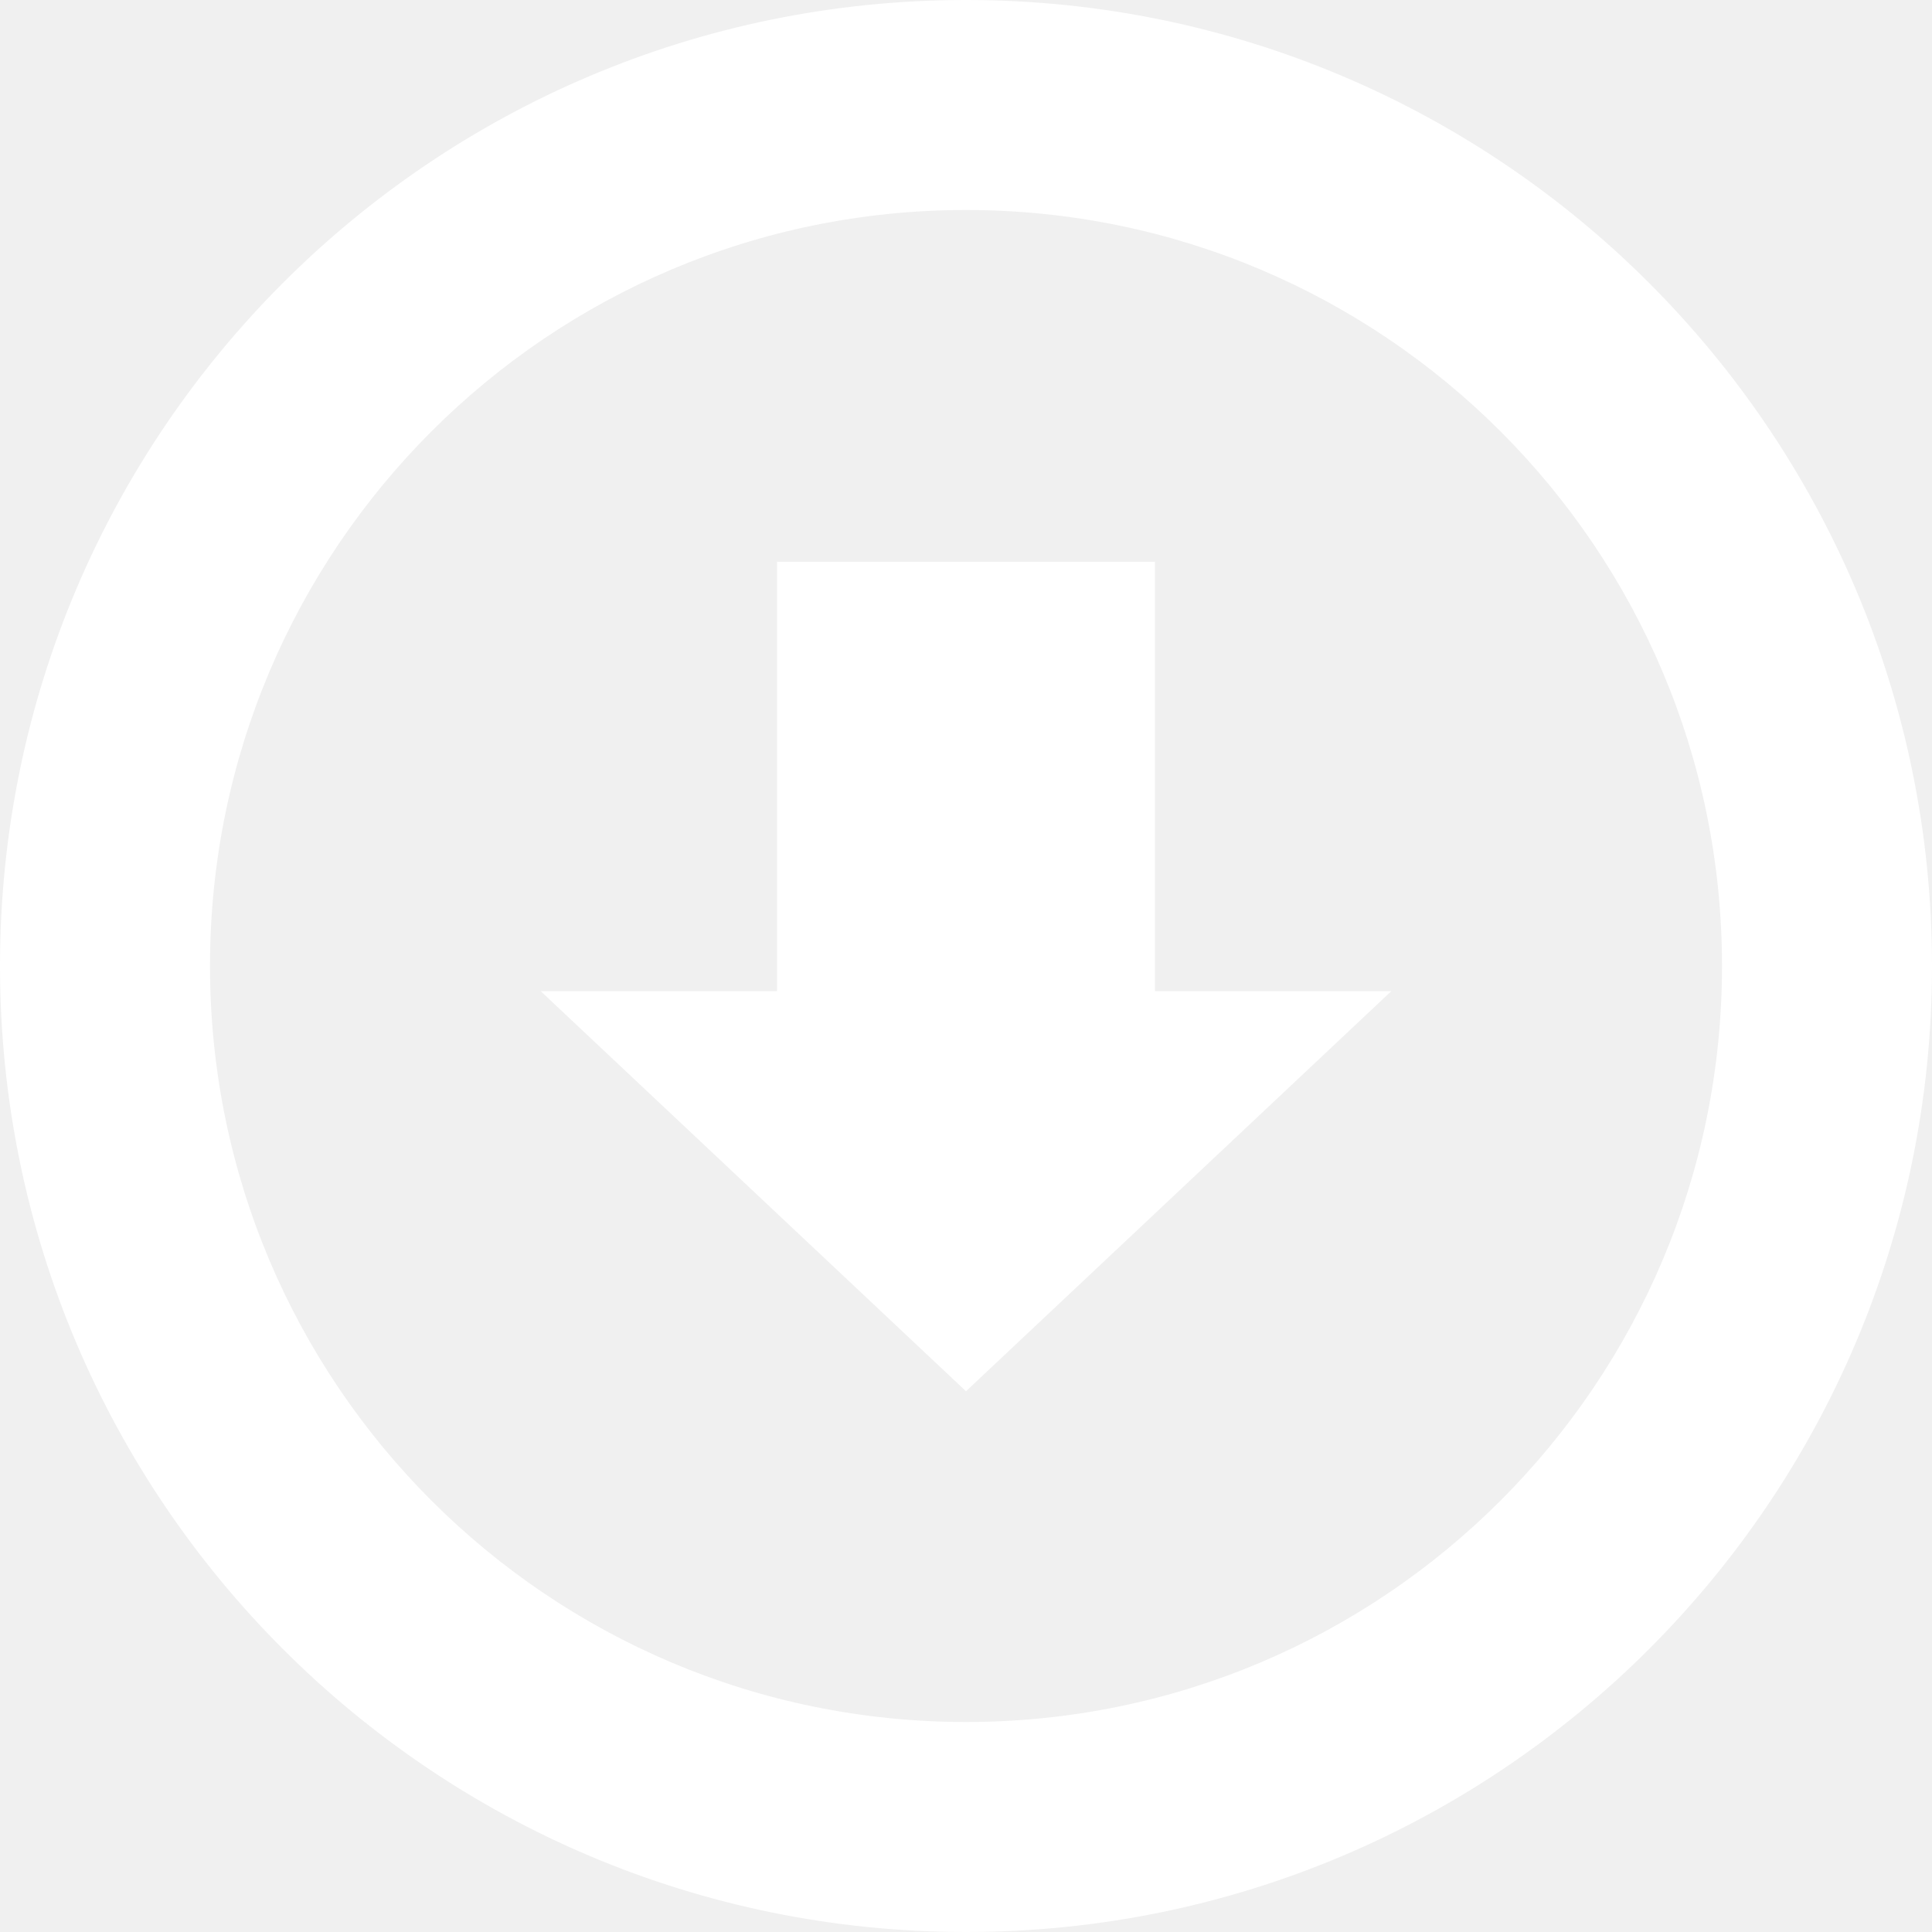
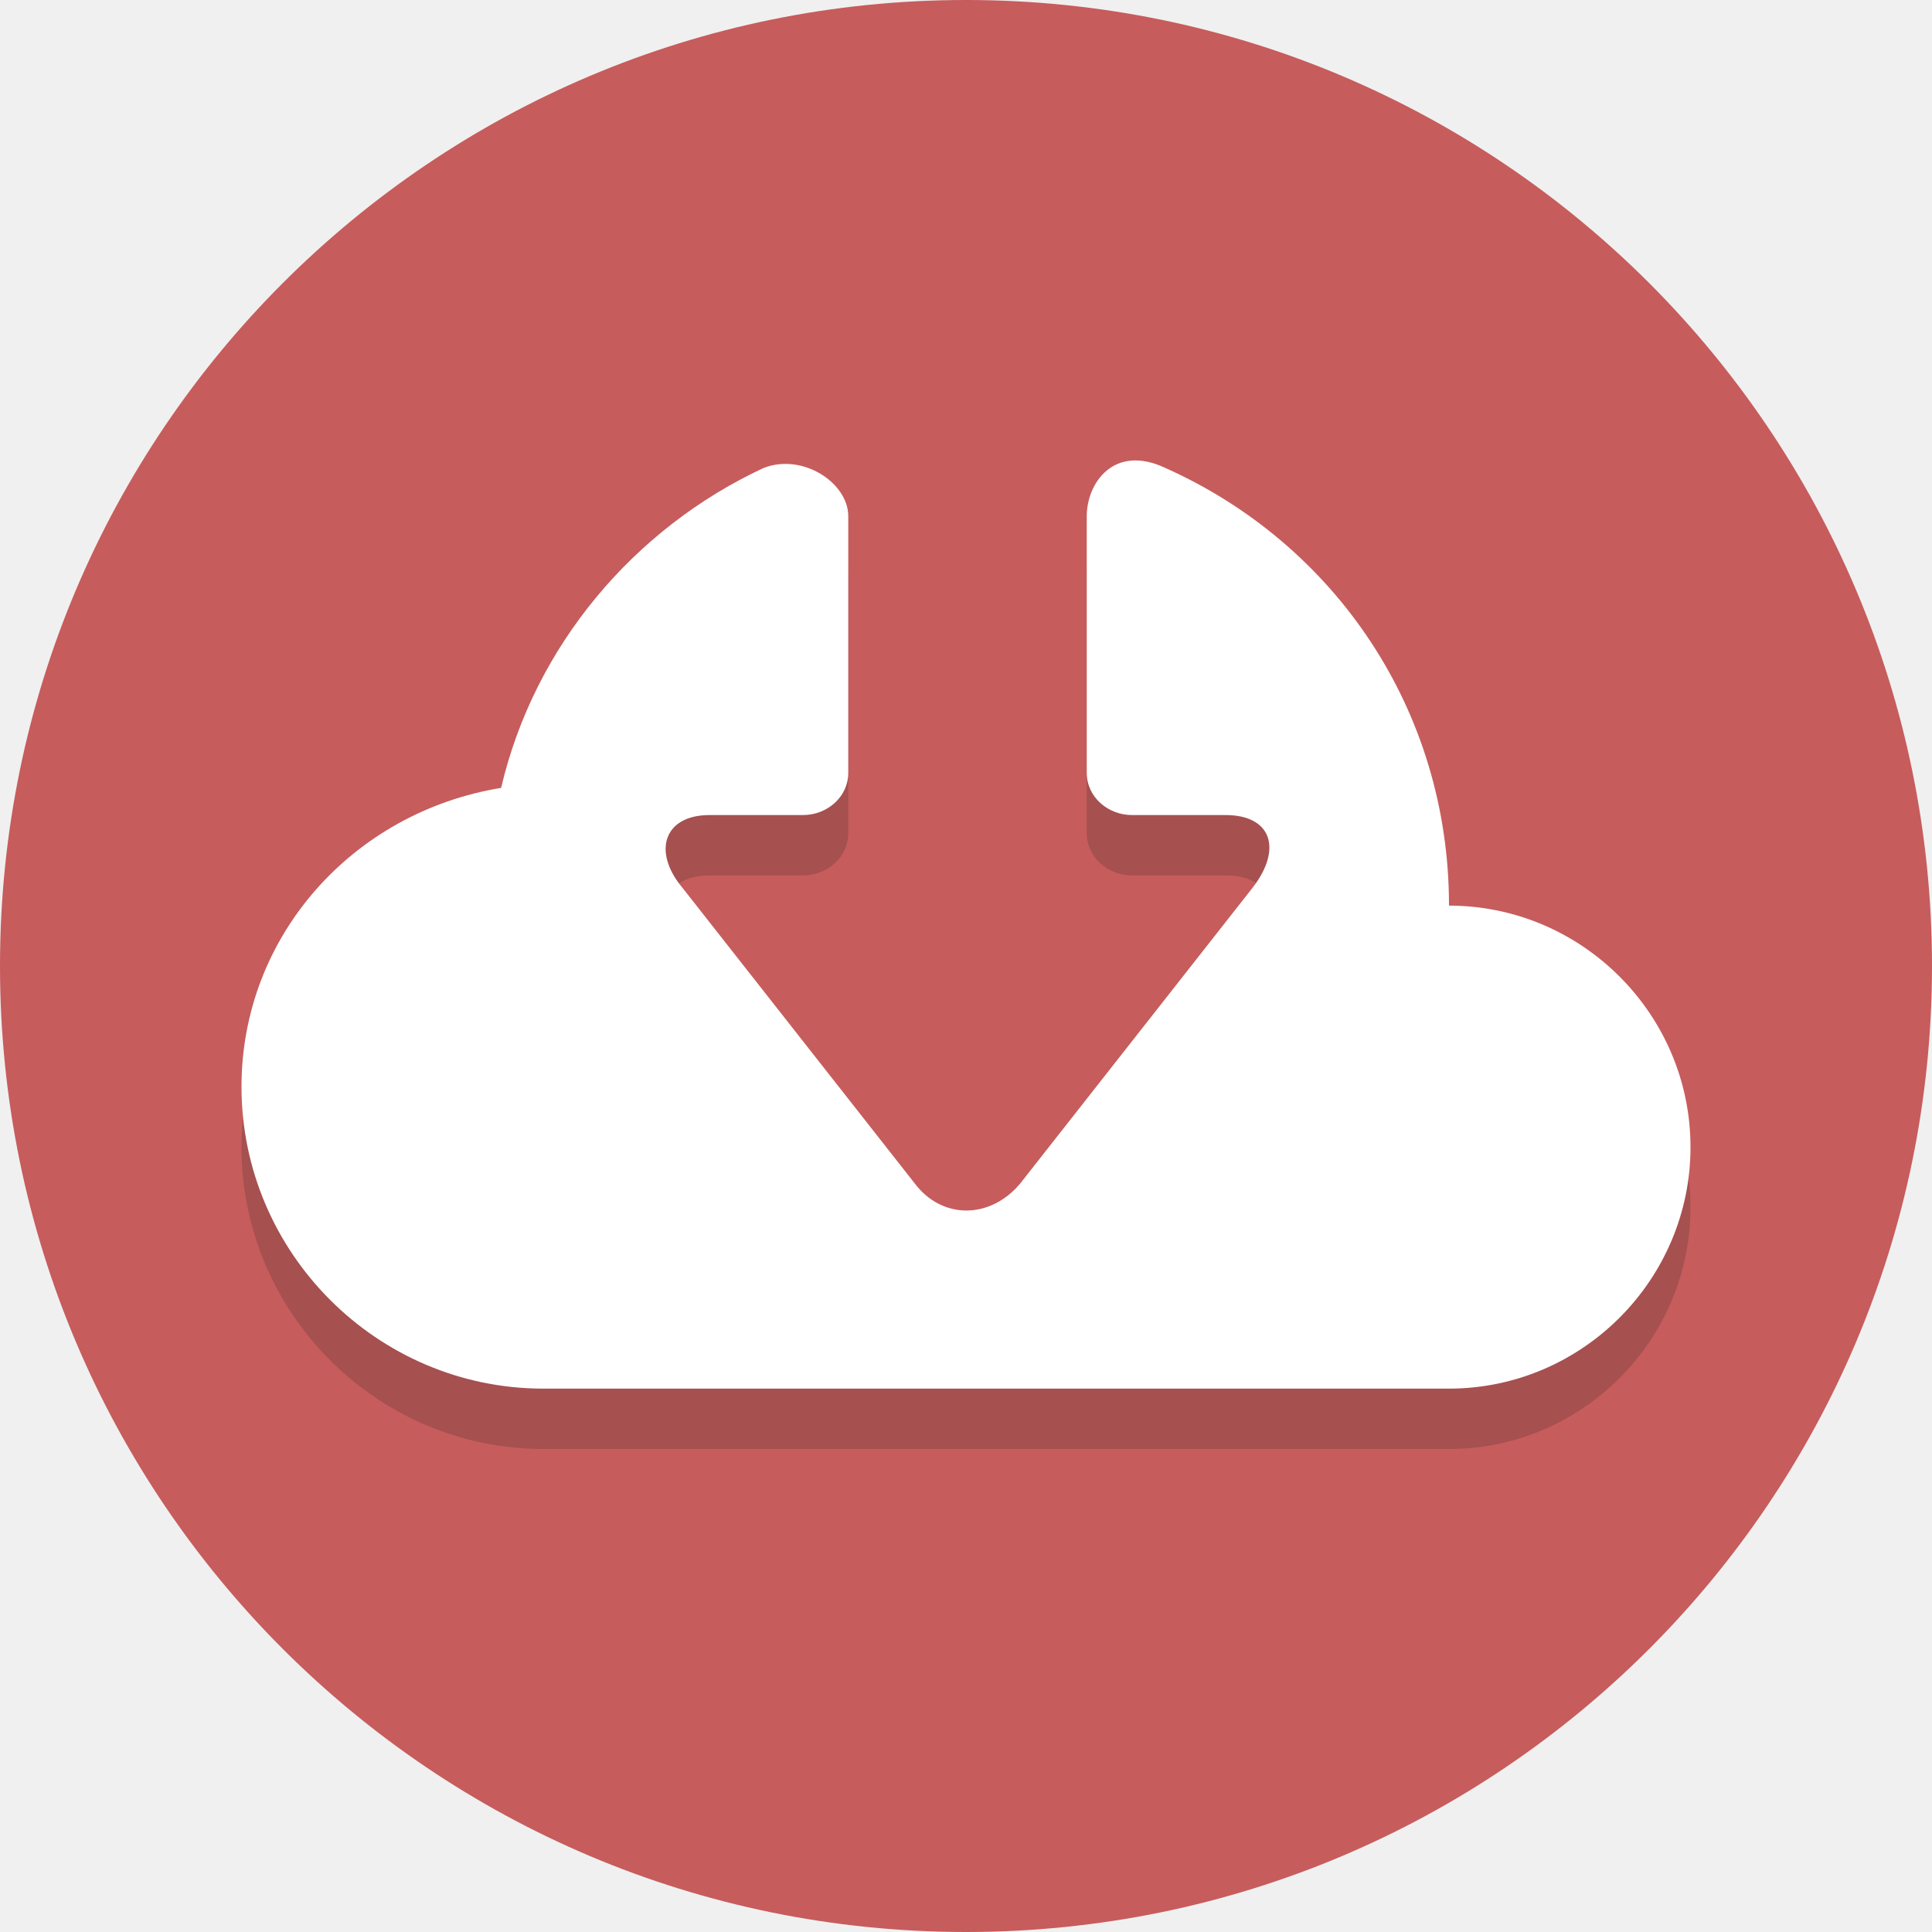
- <svg xmlns="http://www.w3.org/2000/svg" width="1200" height="1200">
-   <g>
-     <rect fill="none" id="canvas_background" height="402" width="582" y="-1" x="-1" />
+ <svg xmlns="http://www.w3.org/2000/svg" version="1.1" x="0px" y="0px" viewBox="0 0 64 64" style="enable-background:new 0 0 64 64;" xml:space="preserve">
+   <style type="text/css">
+ 	.st0{fill:#C75C5C;}
+ 	.st1{opacity:0.2;}
+ 	.st2{fill:#231F20;}
+ 	.st3{fill:#FFFFFF;}
+ 	.st4{fill:#8C81D4;}
+ </style>
+   <g id="Layer_1">
+     <g>
+       <circle class="st0" cx="32" cy="32" r="32" />
+     </g>
+     <g class="st1">
+       <g>
+         <path class="st2" d="M40,11.2C40,11.2,40,11.1,40,11.2C40,11,40,11,40,11.2z" />
+       </g>
+       <g>
+         <path class="st2" d="M24,11.1C24,11.1,24,11.2,24,11.1C24,11,24,11,24,11.1z" />
+       </g>
+     </g>
+     <g>
+       <g class="st1">
+         <path class="st2" d="M48,32c0-6.5-3.8-12-9.4-14.5C36.9,16.7,36,18,36,19.1v8.5c0,0.8,0.7,1.4,1.5,1.4h3.1c1.5,0,1.9,1.1,0.9,2.4     l-7.7,9.8c-1,1.2-2.6,1.2-3.5,0l-7.7-9.8c-1-1.2-0.6-2.4,0.9-2.4h3.1c0.8,0,1.5-0.6,1.5-1.4v-8.5c0-1.1-1.5-2.1-2.8-1.6     c0,0,0,0,0,0c-4.3,2-7.6,5.9-8.7,10.6C11.7,28.9,8,33,8,38c0,5.5,4.5,10,10,10h30c4.4,0,8-3.6,8-8S52.4,32,48,32z" />
+       </g>
+       <g>
+         <path class="st3" d="M48,30c0-6.5-3.8-12-9.4-14.5C36.9,14.7,36,16,36,17.1v8.5c0,0.8,0.7,1.4,1.5,1.4h3.1c1.5,0,1.9,1.1,0.9,2.4     l-7.7,9.8c-1,1.2-2.6,1.2-3.5,0l-7.7-9.8c-1-1.2-0.6-2.4,0.9-2.4h3.1c0.8,0,1.5-0.6,1.5-1.4v-8.5c0-1.1-1.5-2.1-2.8-1.6     c0,0,0,0,0,0c-4.3,2-7.6,5.9-8.7,10.6C11.7,26.9,8,31,8,36c0,5.5,4.5,10,10,10h30c4.4,0,8-3.6,8-8S52.4,30,48,30z" />
+       </g>
+       <g>
+         <path class="st4" d="M40,9.2C40,9.2,40,9.1,40,9.2C40,9,40,9,40,9.2z" />
+       </g>
+       <g>
+         <path class="st4" d="M24,9.1C24,9.1,24,9.2,24,9.1C24,9,24,9,24,9.1z" />
+       </g>
+     </g>
  </g>
-   <g>
-     <path fill="white" id="path5643" d="m600,0c-331.369,0 -600,268.63 -600,600c0,331.37 268.63,600 600,600c331.369,0 600,-268.631 600,-600c0,-331.37 -268.631,-600 -600,-600zm0,1069.565c-259.369,0 -469.565,-210.261 -469.565,-469.565c0,-259.304 210.196,-469.565 469.565,-469.565c259.369,0 469.565,210.261 469.565,469.565c0,259.304 -210.196,469.565 -469.565,469.565zm117.391,-720.652l-234.783,0l0,266.739l-146.739,0l264.13,248.478l264.13,-248.478l-146.739,0l0,-266.739l0,0z" />
-   </g>
+   <g id="Layer_2">
+ </g>
</svg>
